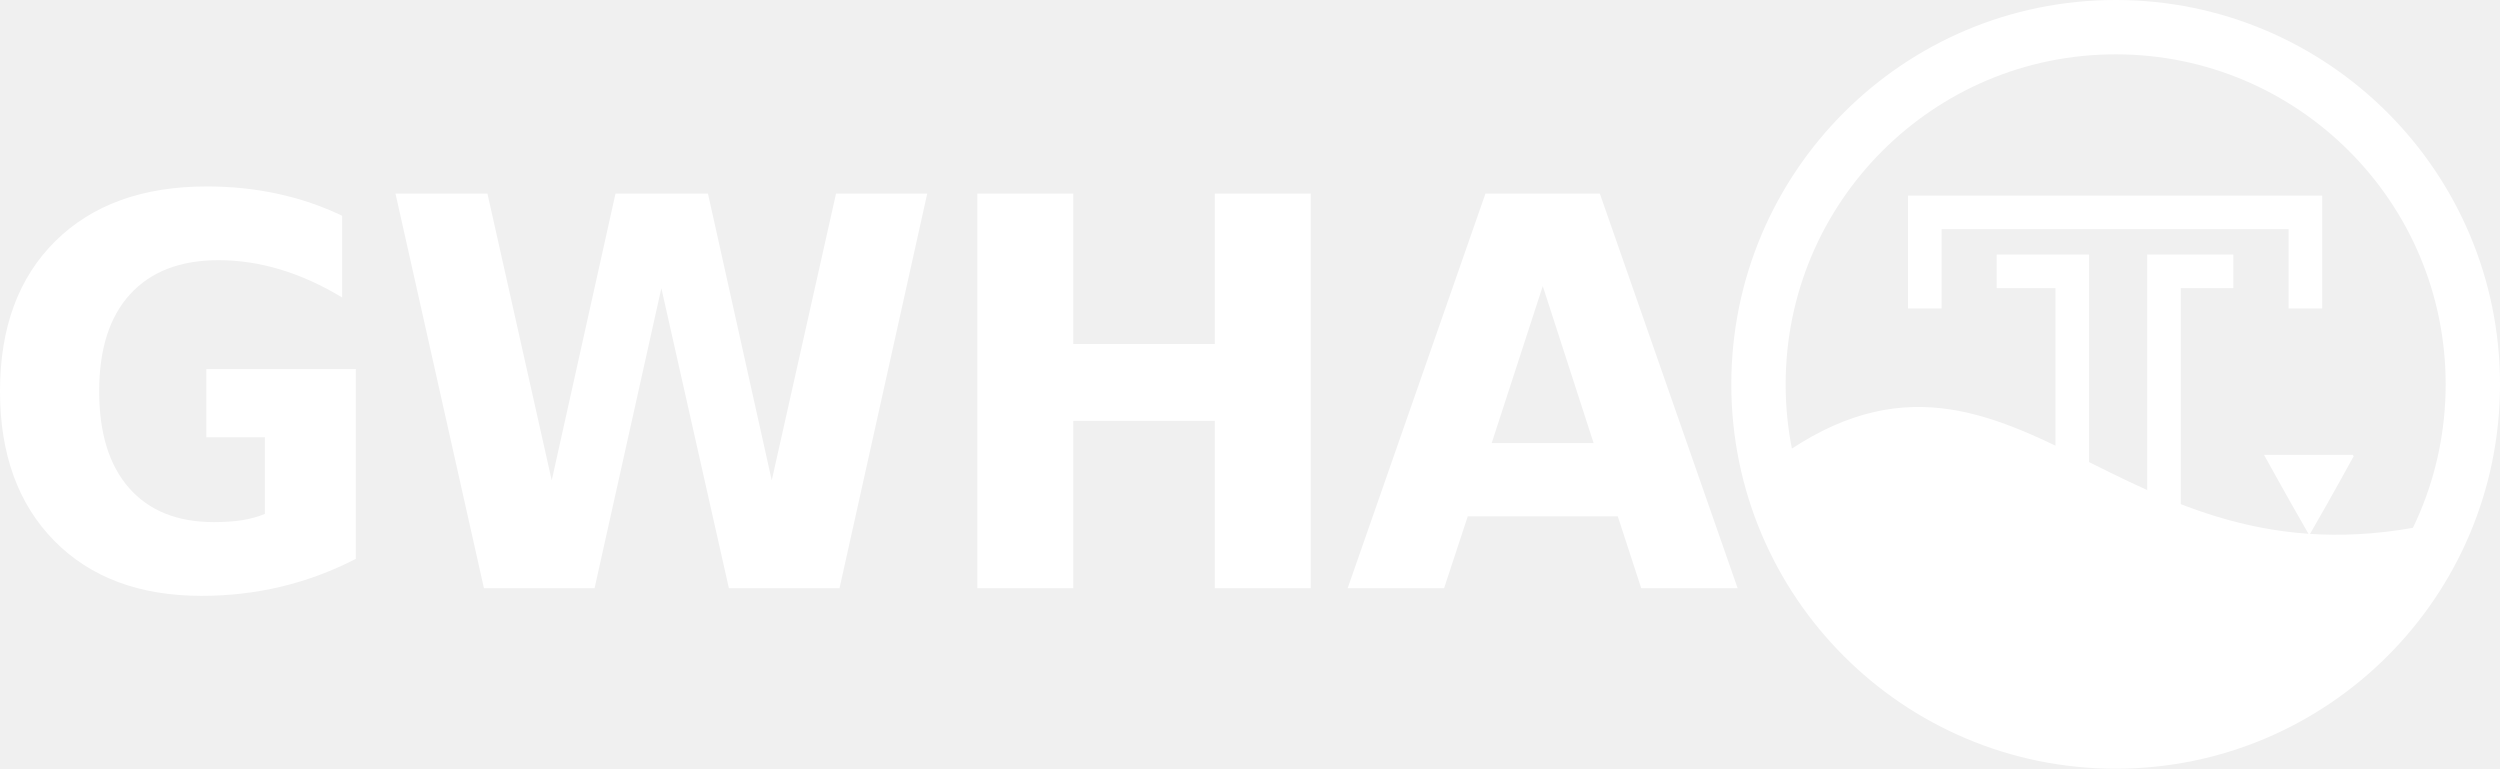
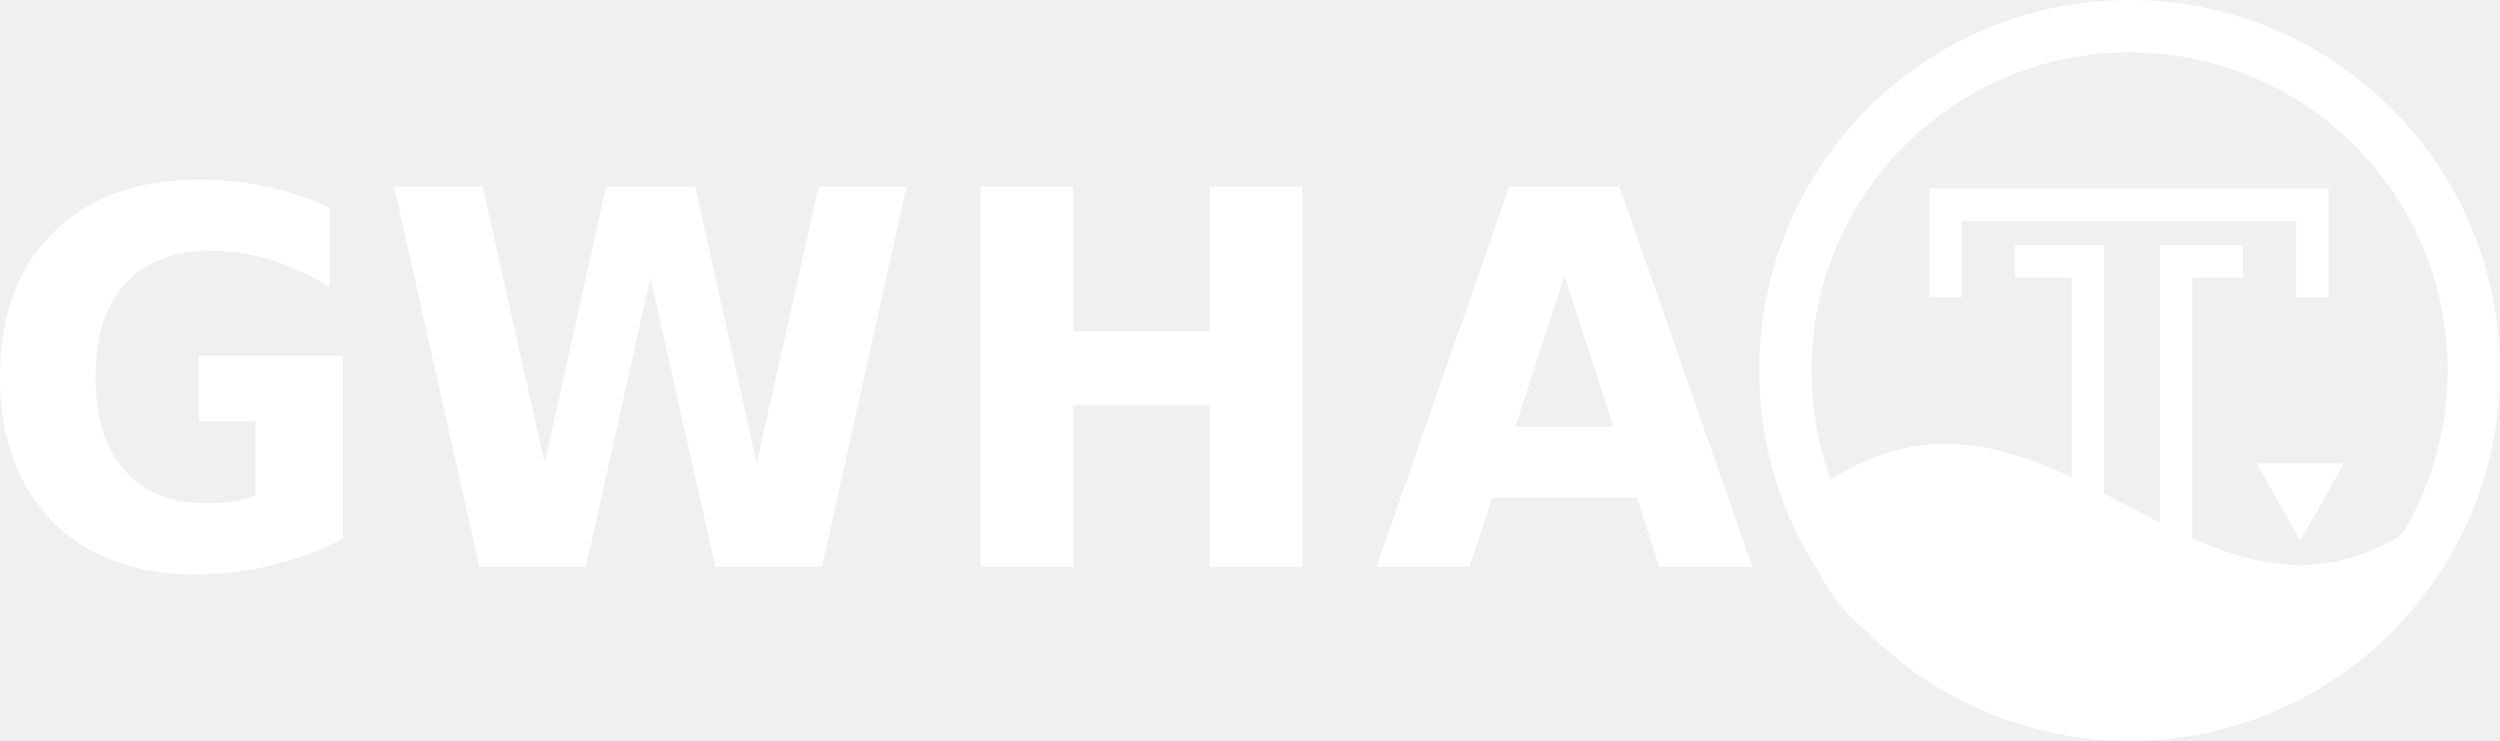
- <svg xmlns="http://www.w3.org/2000/svg" id="svg3336" style="enable-background:new" height="572.137" width="1860.736" version="1.1">
+ <svg xmlns="http://www.w3.org/2000/svg" id="svg3336" style="enable-background:new" height="572.137" width="1930.736" version="1.1">
  <defs id="defs3338">
    <filter id="filter4254" style="color-interpolation-filters:sRGB">
      <feBlend id="feBlend4256" in2="BackgroundImage" mode="multiply" />
    </filter>
    <clipPath clipPathUnits="userSpaceOnUse" id="clipPath3962">
      <rect width="460.092" x="56.304" y="10.396" rx="230.027" height="460.093" style="fill:none;stroke:#ff0000;stroke-width:1.067;stroke-miterlimit:4;stroke-dasharray:none;enable-background:new" id="rect3964" clip-path="none" />
    </clipPath>
    <clipPath clipPathUnits="userSpaceOnUse" id="clipPath3973">
      <rect width="431.337" x="12.671" y="12.878" rx="215.65" height="431.337" style="fill:none;stroke:#ff0000;stroke-width:1;stroke-miterlimit:4;stroke-dasharray:none;enable-background:new" id="rect3975" clip-path="none" />
    </clipPath>
    <linearGradient id="linearGradient4190-6-2" y2="358" gradientUnits="userSpaceOnUse" x2="376" gradientTransform="matrix(1.0084,0,0,1.0084,-2.5546,-2)" y1="238" x1="256">
      <stop id="stop4186-77-0" style="stop-color:#00ccff;stop-opacity:1;" offset="0" />
      <stop id="stop4188-0-1" style="stop-color:#004354;stop-opacity:1;" offset="1" />
    </linearGradient>
  </defs>
-   <g id="layer6" style="opacity:0.3;filter:url(#filter4254)" transform="translate(1720.495,-13.81731)" clip-path="url(#clipPath3962)" />
-   <g id="layer1" style="display:none" transform="translate(1111.815,-549.3474)">
+   <g id="layer6" style="opacity:0.3;filter:url(#filter4254)" transform="translate(1790.495,-13.81731)" clip-path="url(#clipPath3962)" />
+   <g id="layer1" style="display:none" transform="translate(1181.815,-549.3474)">
    <path id="path3774" d="m 177.12,614.784 h 191.883 c 154.987,0 177.12,22.119 177.12,176.96 v 153.813 c 0,154.837 -22.141,176.96 -177.12,176.96 H 177.12 C 22.144,1122.517 0,1100.331 0,945.515 V 791.701 c 0,-154.837 22.141,-176.96 177.12,-176.96 z" style="display:inline;fill:#0000ff;fill-opacity:0.081;stroke:#0000ff;stroke-width:1.067" />
    <circle id="path4118" style="color:#000000;display:inline;fill:#0000ff;fill-opacity:0.081;stroke:#0000ff;stroke-width:1.067;enable-background:accumulate" cx="273.067" cy="868.651" r="153.6" />
    <rect id="rect4152" style="color:#000000;display:inline;fill:#0000ff;fill-opacity:0.081;stroke:#0000ff;stroke-width:1.067;stroke-linecap:round;stroke-linejoin:round;enable-background:accumulate" height="290.133" width="290.133" y="723.584" x="128" />
    <rect id="rect4154" style="color:#000000;display:inline;fill:#0000ff;fill-opacity:0.081;stroke:#0000ff;stroke-width:1.067;stroke-linecap:round;stroke-linejoin:round;enable-background:accumulate" height="256" width="324.267" y="740.651" x="110.933" />
    <rect id="rect4156" style="color:#000000;display:inline;fill:#0000ff;fill-opacity:0.081;stroke:#0000ff;stroke-width:1.067;stroke-linecap:round;stroke-linejoin:round;enable-background:accumulate" height="324.267" width="256" y="706.517" x="145.067" />
  </g>
-   <path style="fill:none;fill-opacity:0;stroke:#ffffff;stroke-width:25;stroke-linecap:square;stroke-linejoin:miter;stroke-miterlimit:4;stroke-dasharray:none;stroke-opacity:1" d="m 1649.765,201.933 h -39.132 v 254.214" id="path2995-6" />
-   <path id="path3765" d="m 1432.635,217.081 v -59.019 h 283.269 v 59.019" style="display:inline;fill:none;fill-opacity:0;stroke:#ffffff;stroke-width:25;stroke-linecap:square;stroke-linejoin:miter;stroke-miterlimit:4;stroke-dasharray:none;stroke-opacity:1;enable-background:new" />
-   <path style="fill:none;fill-opacity:0;stroke:#ffffff;stroke-width:25;stroke-linecap:square;stroke-linejoin:miter;stroke-miterlimit:4;stroke-dasharray:none;stroke-opacity:1" d="m 1498.626,201.933 h 43.754 v 251.784" id="path2995" />
-   <path d="m 1751.32,339.183 h -65.169 c 0,0 17.357,31.481 32.605,57.892 0.032,0 0.032,-0.021 0.032,-0.021 l 0.031,-0.032 0.032,-0.032 0.031,-0.021 c 17.058,-29.545 32.482,-57.853 32.482,-57.853 z" style="color:#000000;display:inline;fill:#ffffff;fill-opacity:1;stroke:#ffffff;stroke-width:1.233;enable-background:new" id="path4622" />
-   <path style="display:inline;fill:#ffffff;fill-opacity:1;stroke:#ffffff;stroke-width:26.448;stroke-linecap:round;stroke-linejoin:round;stroke-miterlimit:4;stroke-dasharray:none;stroke-opacity:1;enable-background:new" d="m 1324.671,356.54 c -0.687,96.283 117.861,163.669 158.901,179.743 138.732,50.116 289.911,-38.339 326.938,-132.758 -245.523,51.493 -316.944,-176.561 -485.84,-46.985 z" id="path3852" />
-   <path style="display:inline;opacity:0.75;fill:#ffffff;fill-opacity:1;stroke:none;stroke-width:1.233;enable-background:new" d="m 1347.495,418.728 c 27.577,48.555 117.65,120.104 156.337,130.939 118.013,2.581 195.533,-27.946 268.73,-84.028 -231.445,34.711 -280.508,-148.914 -425.066,-46.911 z" id="path3852-7-7" />
-   <path style="display:inline;opacity:0.75;fill:#ffffff;fill-opacity:1;stroke:none;stroke-width:1.233;enable-background:new" d="m 1367.888,463.198 c 23.516,37.303 108.542,82.443 141.532,90.767 95.209,1.371 159.995,-18.804 219.07,-52.337 -197.362,26.667 -224.207,-108.202 -360.602,-38.43 z" id="path3852-7" />
-   <rect width="531.69" x="1308.823" y="20.223" rx="265.822" height="531.691" style="fill:none;fill-opacity:1;stroke:#ffffff;stroke-width:40.447;stroke-miterlimit:4;stroke-dasharray:none;stroke-opacity:1" id="rect16-5" clip-path="none" ry="265.822" />
-   <path style="font-style:normal;font-variant:normal;font-weight:bold;font-stretch:normal;font-size:17.537px;line-height:0%;font-family:'Liberation Sans';-inkscape-font-specification:'Liberation Sans Bold';letter-spacing:0px;word-spacing:0px;fill:#ffffff;fill-opacity:1;stroke:none;stroke-width:13.26;stroke-miterlimit:4;stroke-dasharray:none;stroke-opacity:1;enable-background:new" d="m 153.936,138.766 c -47.727,0 -85.314,13.573 -112.763,40.721 C 13.724,206.635 0,243.882 0,291.228 c 0,46.821 13.478,83.937 40.432,111.348 26.954,27.279 63.491,40.919 109.61,40.919 20.401,0 40.183,-2.296 59.348,-6.886 19.165,-4.59 37.649,-11.475 55.454,-20.655 V 274.703 H 153.565 v 50.756 h 43.585 v 57.051 c -5.069,2.098 -10.819,3.672 -17.249,4.722 -6.306,0.918 -13.167,1.377 -20.586,1.377 -27.325,0 -48.407,-8.46 -63.244,-25.379 -14.837,-16.919 -22.257,-40.919 -22.257,-72.002 0,-31.345 7.666,-55.411 22.998,-72.198 15.455,-16.918 37.403,-25.377 65.841,-25.377 15.332,0 30.601,2.294 45.81,6.885 15.332,4.59 30.725,11.542 46.181,20.853 v -60.789 c -14.961,-7.213 -30.911,-12.656 -47.85,-16.328 -16.816,-3.672 -34.435,-5.508 -52.858,-5.508 z m 140.416,5.311 65.841,293.712 h 82.346 l 49.705,-223.283 50.261,223.283 h 82.347 l 65.284,-293.712 H 622.257 L 574.407,357.525 526.928,144.077 H 458.119 L 410.64,357.525 362.79,144.077 Z m 433.082,0 v 293.712 h 71.405 V 313.261 H 904.183 v 124.527 h 71.405 V 144.077 H 904.183 V 256.014 H 798.84 V 144.077 Z m 378.184,0 -102.563,293.712 h 71.776 l 17.618,-53.509 h 111.651 l 17.434,53.509 h 71.774 l -102.562,-293.712 z m 42.657,68.854 37.836,116.855 h -75.856 z" id="text3084" />
+   <path style="fill:none;fill-opacity:0;stroke:#ffffff;stroke-width:25;stroke-linecap:square;stroke-linejoin:miter;stroke-miterlimit:4;stroke-dasharray:none;stroke-opacity:1" d="m 1719.765,201.933 h -39.132 v 254.214" id="path2995-6" />
+   <path id="path3765" d="m 1502.635,217.081 v -59.019 h 283.269 v 59.019" style="display:inline;fill:none;fill-opacity:0;stroke:#ffffff;stroke-width:25;stroke-linecap:square;stroke-linejoin:miter;stroke-miterlimit:4;stroke-dasharray:none;stroke-opacity:1;enable-background:new" />
+   <path style="fill:none;fill-opacity:0;stroke:#ffffff;stroke-width:25;stroke-linecap:square;stroke-linejoin:miter;stroke-miterlimit:4;stroke-dasharray:none;stroke-opacity:1" d="m 1568.626,201.933 h 43.754 v 251.784" id="path2995" />
+   <path d="m 1809.077,358.39 h -65.169 c 0,0 17.357,31.481 32.605,57.892 0.032,0 0.032,-0.021 0.032,-0.021 l 0.031,-0.032 0.032,-0.032 0.031,-0.021 c 17.058,-29.545 32.482,-57.853 32.482,-57.853 z" style="color:#000000;display:inline;fill:#ffffff;fill-opacity:1;stroke:#ffffff;stroke-width:1.233;enable-background:new" id="path4622" />
+   <path style="display:inline;fill:#ffffff;fill-opacity:1;stroke:#ffffff;stroke-width:26.448;stroke-linecap:round;stroke-linejoin:round;stroke-miterlimit:4;stroke-dasharray:none;stroke-opacity:1;enable-background:new" d="m 1408,390.53 c -0.687,96.283 101.866,115.684 142.906,131.758 215.942,74.503 317.509,-102.298 317.509,-102.298 C 1691.167,536.4 1576.896,263.62 1408,390.53 Z" id="path3852" />
+   <rect width="531.69" x="1378.823" y="20.223" rx="265.822" height="531.691" style="fill:none;fill-opacity:1;stroke:#ffffff;stroke-width:40.447;stroke-miterlimit:4;stroke-dasharray:none;stroke-opacity:1" id="rect16-5" clip-path="none" ry="265.822" />
+   <path style="font-style:normal;font-variant:normal;font-weight:bold;font-stretch:normal;font-size:17.537px;line-height:0%;font-family:'Liberation Sans';-inkscape-font-specification:'Liberation Sans Bold';letter-spacing:0px;word-spacing:0px;fill:#ffffff;fill-opacity:1;stroke:none;stroke-width:13.26;stroke-miterlimit:4;stroke-dasharray:none;stroke-opacity:1;enable-background:new" d="m 153.936,138.766 c -47.727,0 -85.314,13.573 -112.763,40.721 C 13.724,206.635 0,243.882 0,291.228 c 0,46.821 13.478,83.937 40.432,111.348 26.954,27.279 63.491,40.919 109.61,40.919 20.401,0 40.183,-2.296 59.348,-6.886 19.165,-4.59 37.649,-11.475 55.454,-20.655 V 274.703 H 153.565 v 50.756 h 43.585 v 57.051 c -5.069,2.098 -10.819,3.672 -17.249,4.722 -6.306,0.918 -13.167,1.377 -20.586,1.377 -27.325,0 -48.407,-8.46 -63.244,-25.379 C 81.234,346.311 73.815,322.31 73.815,291.228 c 0,-31.345 7.666,-55.411 22.998,-72.198 15.455,-16.918 37.403,-25.377 65.841,-25.377 15.332,0 30.601,2.294 45.81,6.885 15.332,4.59 30.725,11.542 46.181,20.853 v -60.789 c -14.961,-7.213 -30.911,-12.656 -47.85,-16.328 -16.816,-3.672 -34.435,-5.508 -52.858,-5.508 z m 150.416,5.311 65.841,293.712 h 82.346 l 49.705,-223.283 50.261,223.283 h 82.347 l 65.284,-293.712 H 632.257 L 584.407,357.525 536.928,144.077 H 468.119 L 420.64,357.525 372.79,144.077 Z m 453.082,0 v 293.712 h 71.405 V 313.261 H 934.183 v 124.527 h 71.405 V 144.077 H 934.183 V 256.014 H 828.84 V 144.077 Z m 408.184,0 -102.563,293.712 h 71.776 l 17.618,-53.509 h 111.651 l 17.434,53.509 h 71.774 l -102.562,-293.712 z m 42.657,68.854 37.836,116.855 h -75.856 z" id="text3084" />
</svg>
